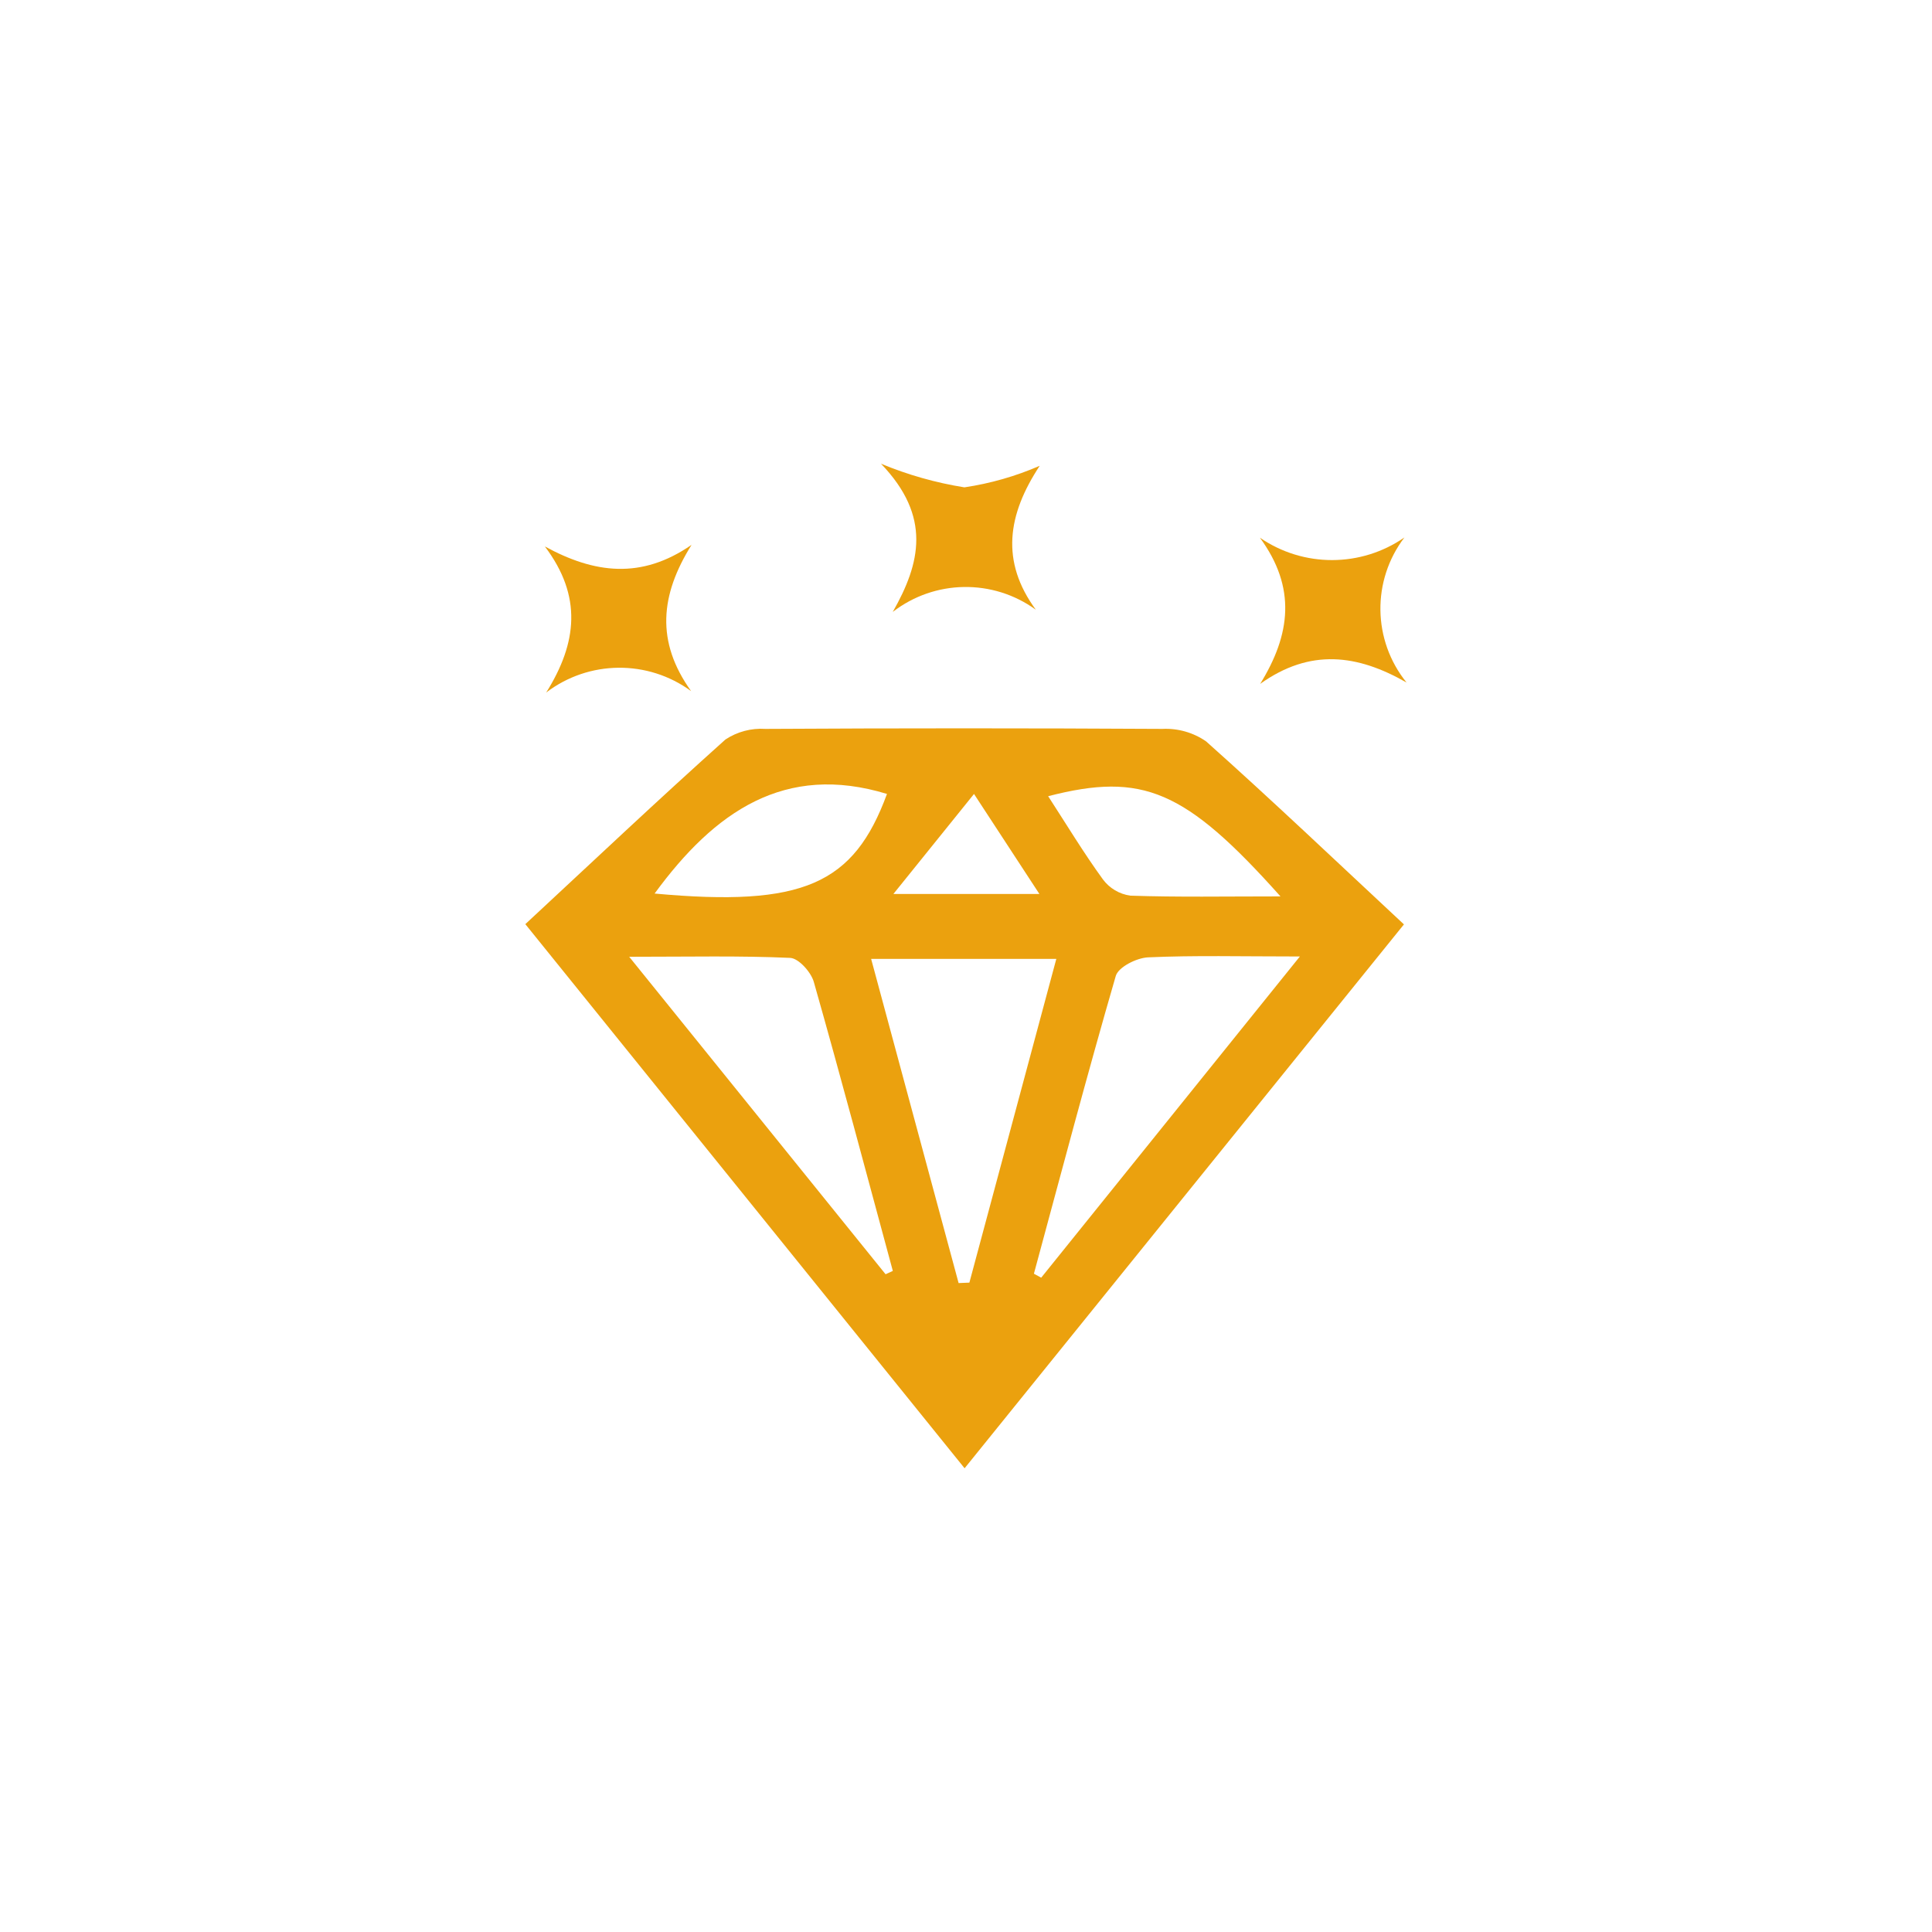
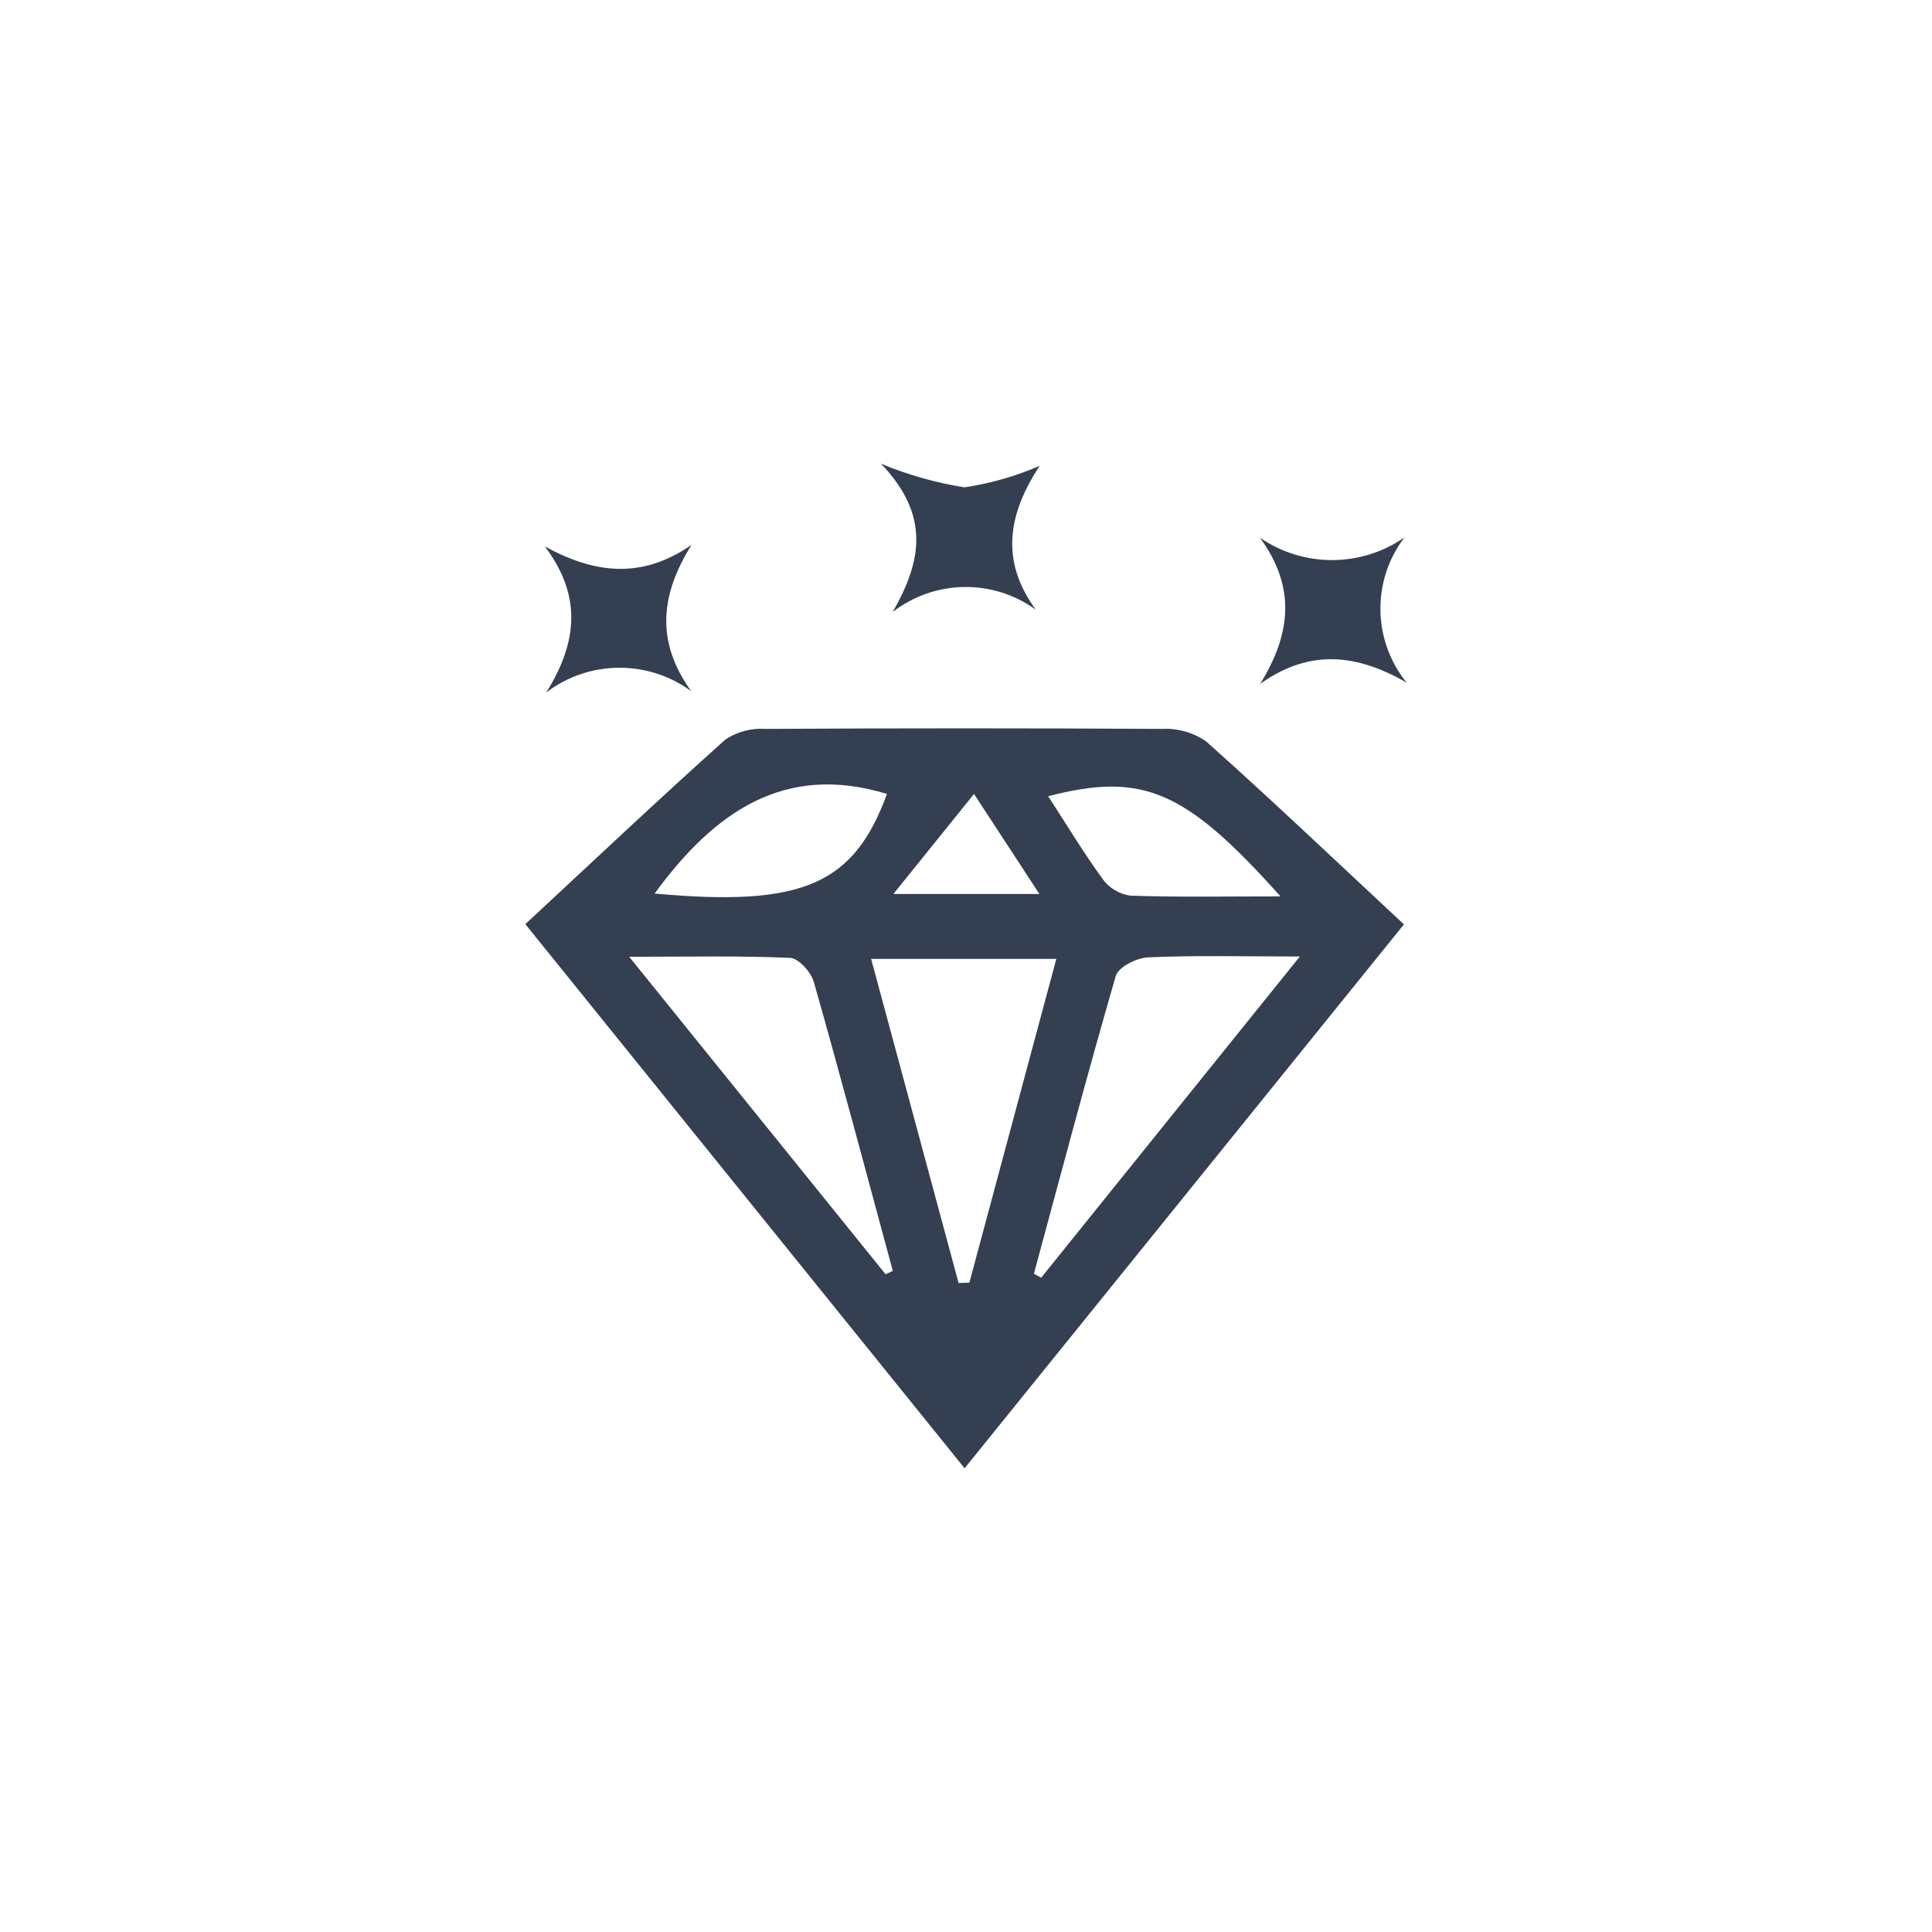
<svg xmlns="http://www.w3.org/2000/svg" width="80" height="80" viewBox="0 0 80 80">
  <defs>
    <clipPath id="clip-Value">
      <rect width="80" height="80" />
    </clipPath>
  </defs>
  <g id="Value" clip-path="url(#clip-Value)">
    <g id="Group_12206" data-name="Group 12206" transform="translate(-1034.243 48.201)">
      <g id="Group_308" data-name="Group 308" transform="translate(1056 -29)">
-         <path id="Path_12995" data-name="Path 12995" d="M1126.792,469.238,1108.6,491.759l-18.189-22.531c2.8-2.6,5.51-5.161,8.286-7.646a2.681,2.681,0,0,1,1.654-.439q8.219-.047,16.438,0a2.937,2.937,0,0,1,1.809.515C1121.336,464.1,1123.995,466.633,1126.792,469.238Zm-18.44,14.852.446-.018,3.6-13.405h-7.668Zm3.12-.386.3.163,10.711-13.3c-2.438,0-4.365-.051-6.287.036-.472.022-1.23.4-1.337.773C1113.67,475.47,1112.584,479.592,1111.471,483.7Zm-6.144.021.3-.138c-1.081-3.992-2.142-7.99-3.272-11.968-.116-.406-.628-.978-.979-.994-2.073-.094-4.151-.046-6.665-.046Zm-9.563-15.764c6.148.563,8.245-.38,9.621-4.125C1101.157,462.545,1098.248,464.564,1095.764,467.961Zm25.914.117c-3.946-4.415-5.708-5.155-9.619-4.148.766,1.18,1.47,2.348,2.27,3.448a1.71,1.71,0,0,0,1.131.67C1117.412,468.115,1119.366,468.079,1121.679,468.079Zm-9.982-.1-2.707-4.141-3.338,4.141Z" transform="translate(-1090.415 -450.162)" fill="#EBA10E" />
-         <path id="Path_12996" data-name="Path 12996" d="M1137.546,436.86a4.94,4.94,0,0,0-5.924.092c1.144-2.013,1.617-3.946-.487-6.138a15.226,15.226,0,0,0,3.454.979,12.419,12.419,0,0,0,3.118-.892C1136.373,432.923,1136.078,434.858,1137.546,436.86Z" transform="translate(-1116.412 -430.814)" fill="#EBA10E" />
-         <path id="Path_12997" data-name="Path 12997" d="M1180.511,439.261a4.865,4.865,0,0,0,.089,6.007c-2.035-1.166-3.988-1.424-6.063.057,1.262-2.042,1.507-3.983-.01-6.054A5.27,5.27,0,0,0,1180.511,439.261Z" transform="translate(-1144.114 -436.207)" fill="#EBA10E" />
-         <path id="Path_12998" data-name="Path 12998" d="M1098.7,446.163a5.013,5.013,0,0,0-6,.057c1.283-2.052,1.5-3.987-.057-6.048,2.051,1.122,4,1.373,6.076-.067C1097.422,442.179,1097.229,444.111,1098.7,446.163Z" transform="translate(-1091.839 -436.746)" fill="#EBA10E" />
+         <path id="Path_12995" data-name="Path 12995" d="M1126.792,469.238,1108.6,491.759l-18.189-22.531c2.8-2.6,5.51-5.161,8.286-7.646a2.681,2.681,0,0,1,1.654-.439q8.219-.047,16.438,0a2.937,2.937,0,0,1,1.809.515C1121.336,464.1,1123.995,466.633,1126.792,469.238Zm-18.44,14.852.446-.018,3.6-13.405h-7.668Zm3.12-.386.3.163,10.711-13.3c-2.438,0-4.365-.051-6.287.036-.472.022-1.23.4-1.337.773C1113.67,475.47,1112.584,479.592,1111.471,483.7Zm-6.144.021.3-.138c-1.081-3.992-2.142-7.99-3.272-11.968-.116-.406-.628-.978-.979-.994-2.073-.094-4.151-.046-6.665-.046Zm-9.563-15.764c6.148.563,8.245-.38,9.621-4.125C1101.157,462.545,1098.248,464.564,1095.764,467.961Zm25.914.117c-3.946-4.415-5.708-5.155-9.619-4.148.766,1.18,1.47,2.348,2.27,3.448a1.71,1.71,0,0,0,1.131.67C1117.412,468.115,1119.366,468.079,1121.679,468.079Zm-9.982-.1-2.707-4.141-3.338,4.141Z" transform="translate(-1090.415 -450.162)" fill="#343f52" />
+         <path id="Path_12996" data-name="Path 12996" d="M1137.546,436.86a4.94,4.94,0,0,0-5.924.092c1.144-2.013,1.617-3.946-.487-6.138a15.226,15.226,0,0,0,3.454.979,12.419,12.419,0,0,0,3.118-.892C1136.373,432.923,1136.078,434.858,1137.546,436.86Z" transform="translate(-1116.412 -430.814)" fill="#343f52" />
+         <path id="Path_12997" data-name="Path 12997" d="M1180.511,439.261a4.865,4.865,0,0,0,.089,6.007c-2.035-1.166-3.988-1.424-6.063.057,1.262-2.042,1.507-3.983-.01-6.054A5.27,5.27,0,0,0,1180.511,439.261Z" transform="translate(-1144.114 -436.207)" fill="#343f52" />
+         <path id="Path_12998" data-name="Path 12998" d="M1098.7,446.163a5.013,5.013,0,0,0-6,.057c1.283-2.052,1.5-3.987-.057-6.048,2.051,1.122,4,1.373,6.076-.067C1097.422,442.179,1097.229,444.111,1098.7,446.163Z" transform="translate(-1091.839 -436.746)" fill="#343f52" />
      </g>
    </g>
  </g>
</svg>
